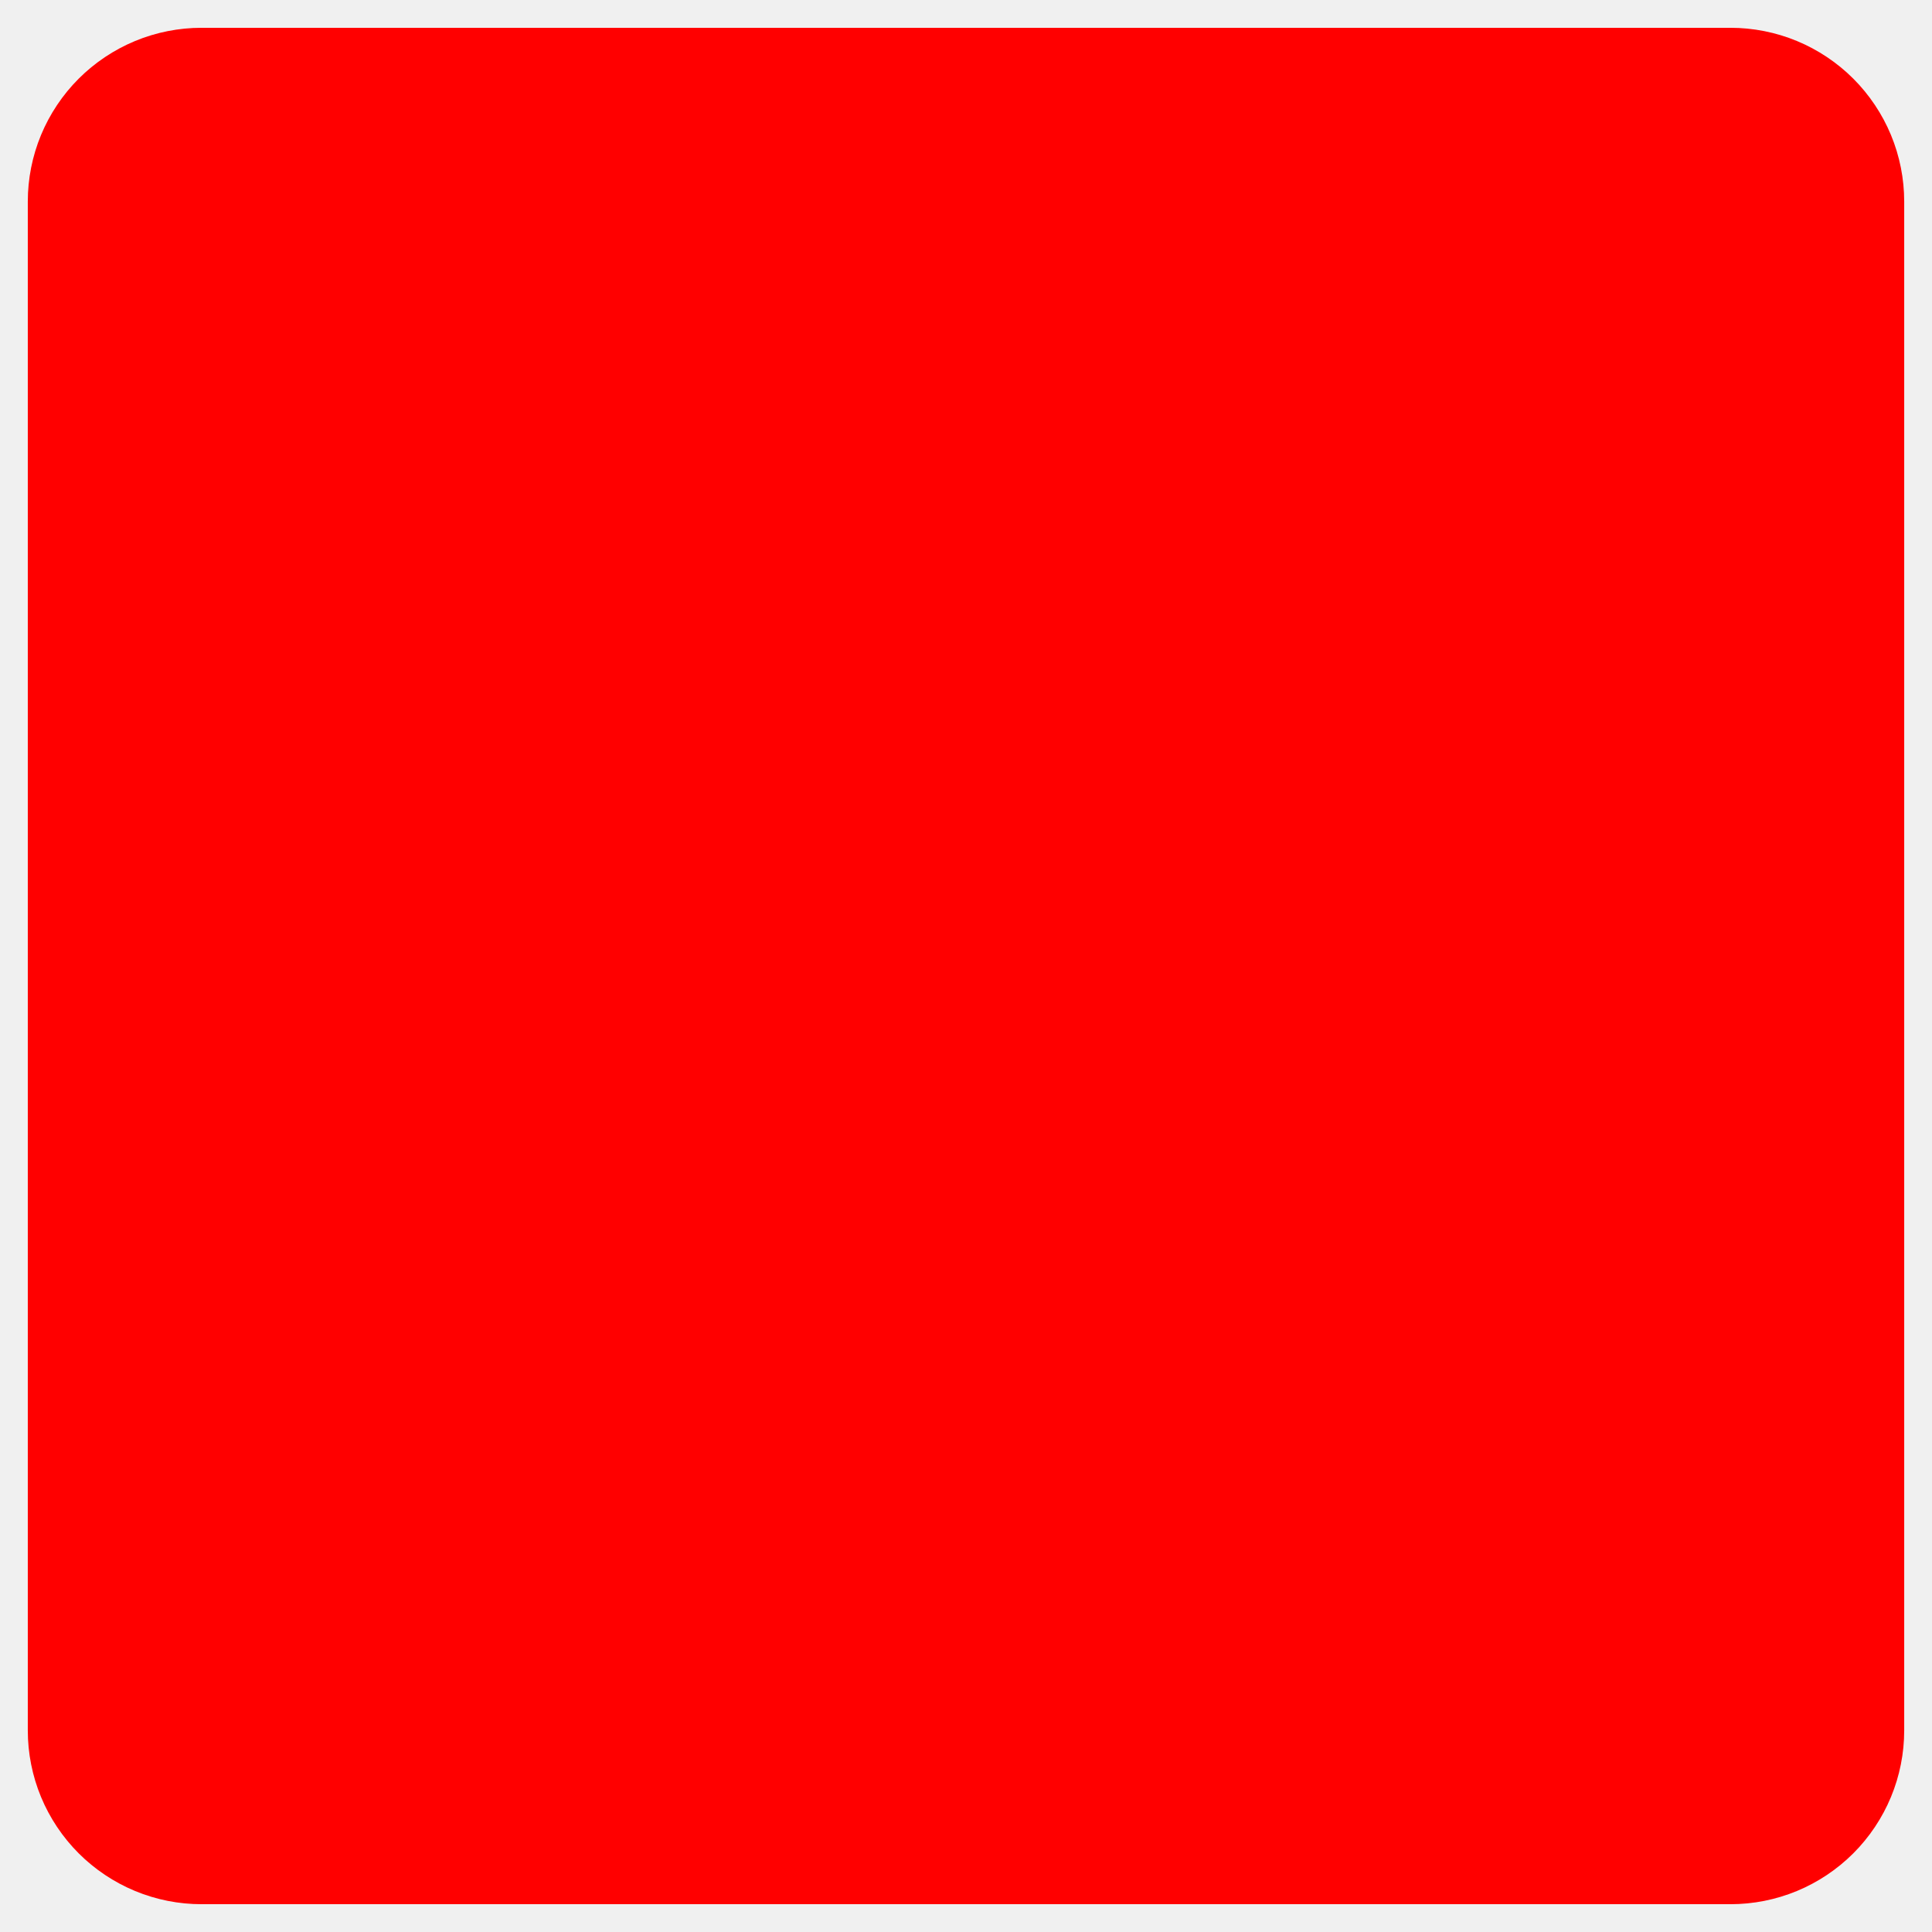
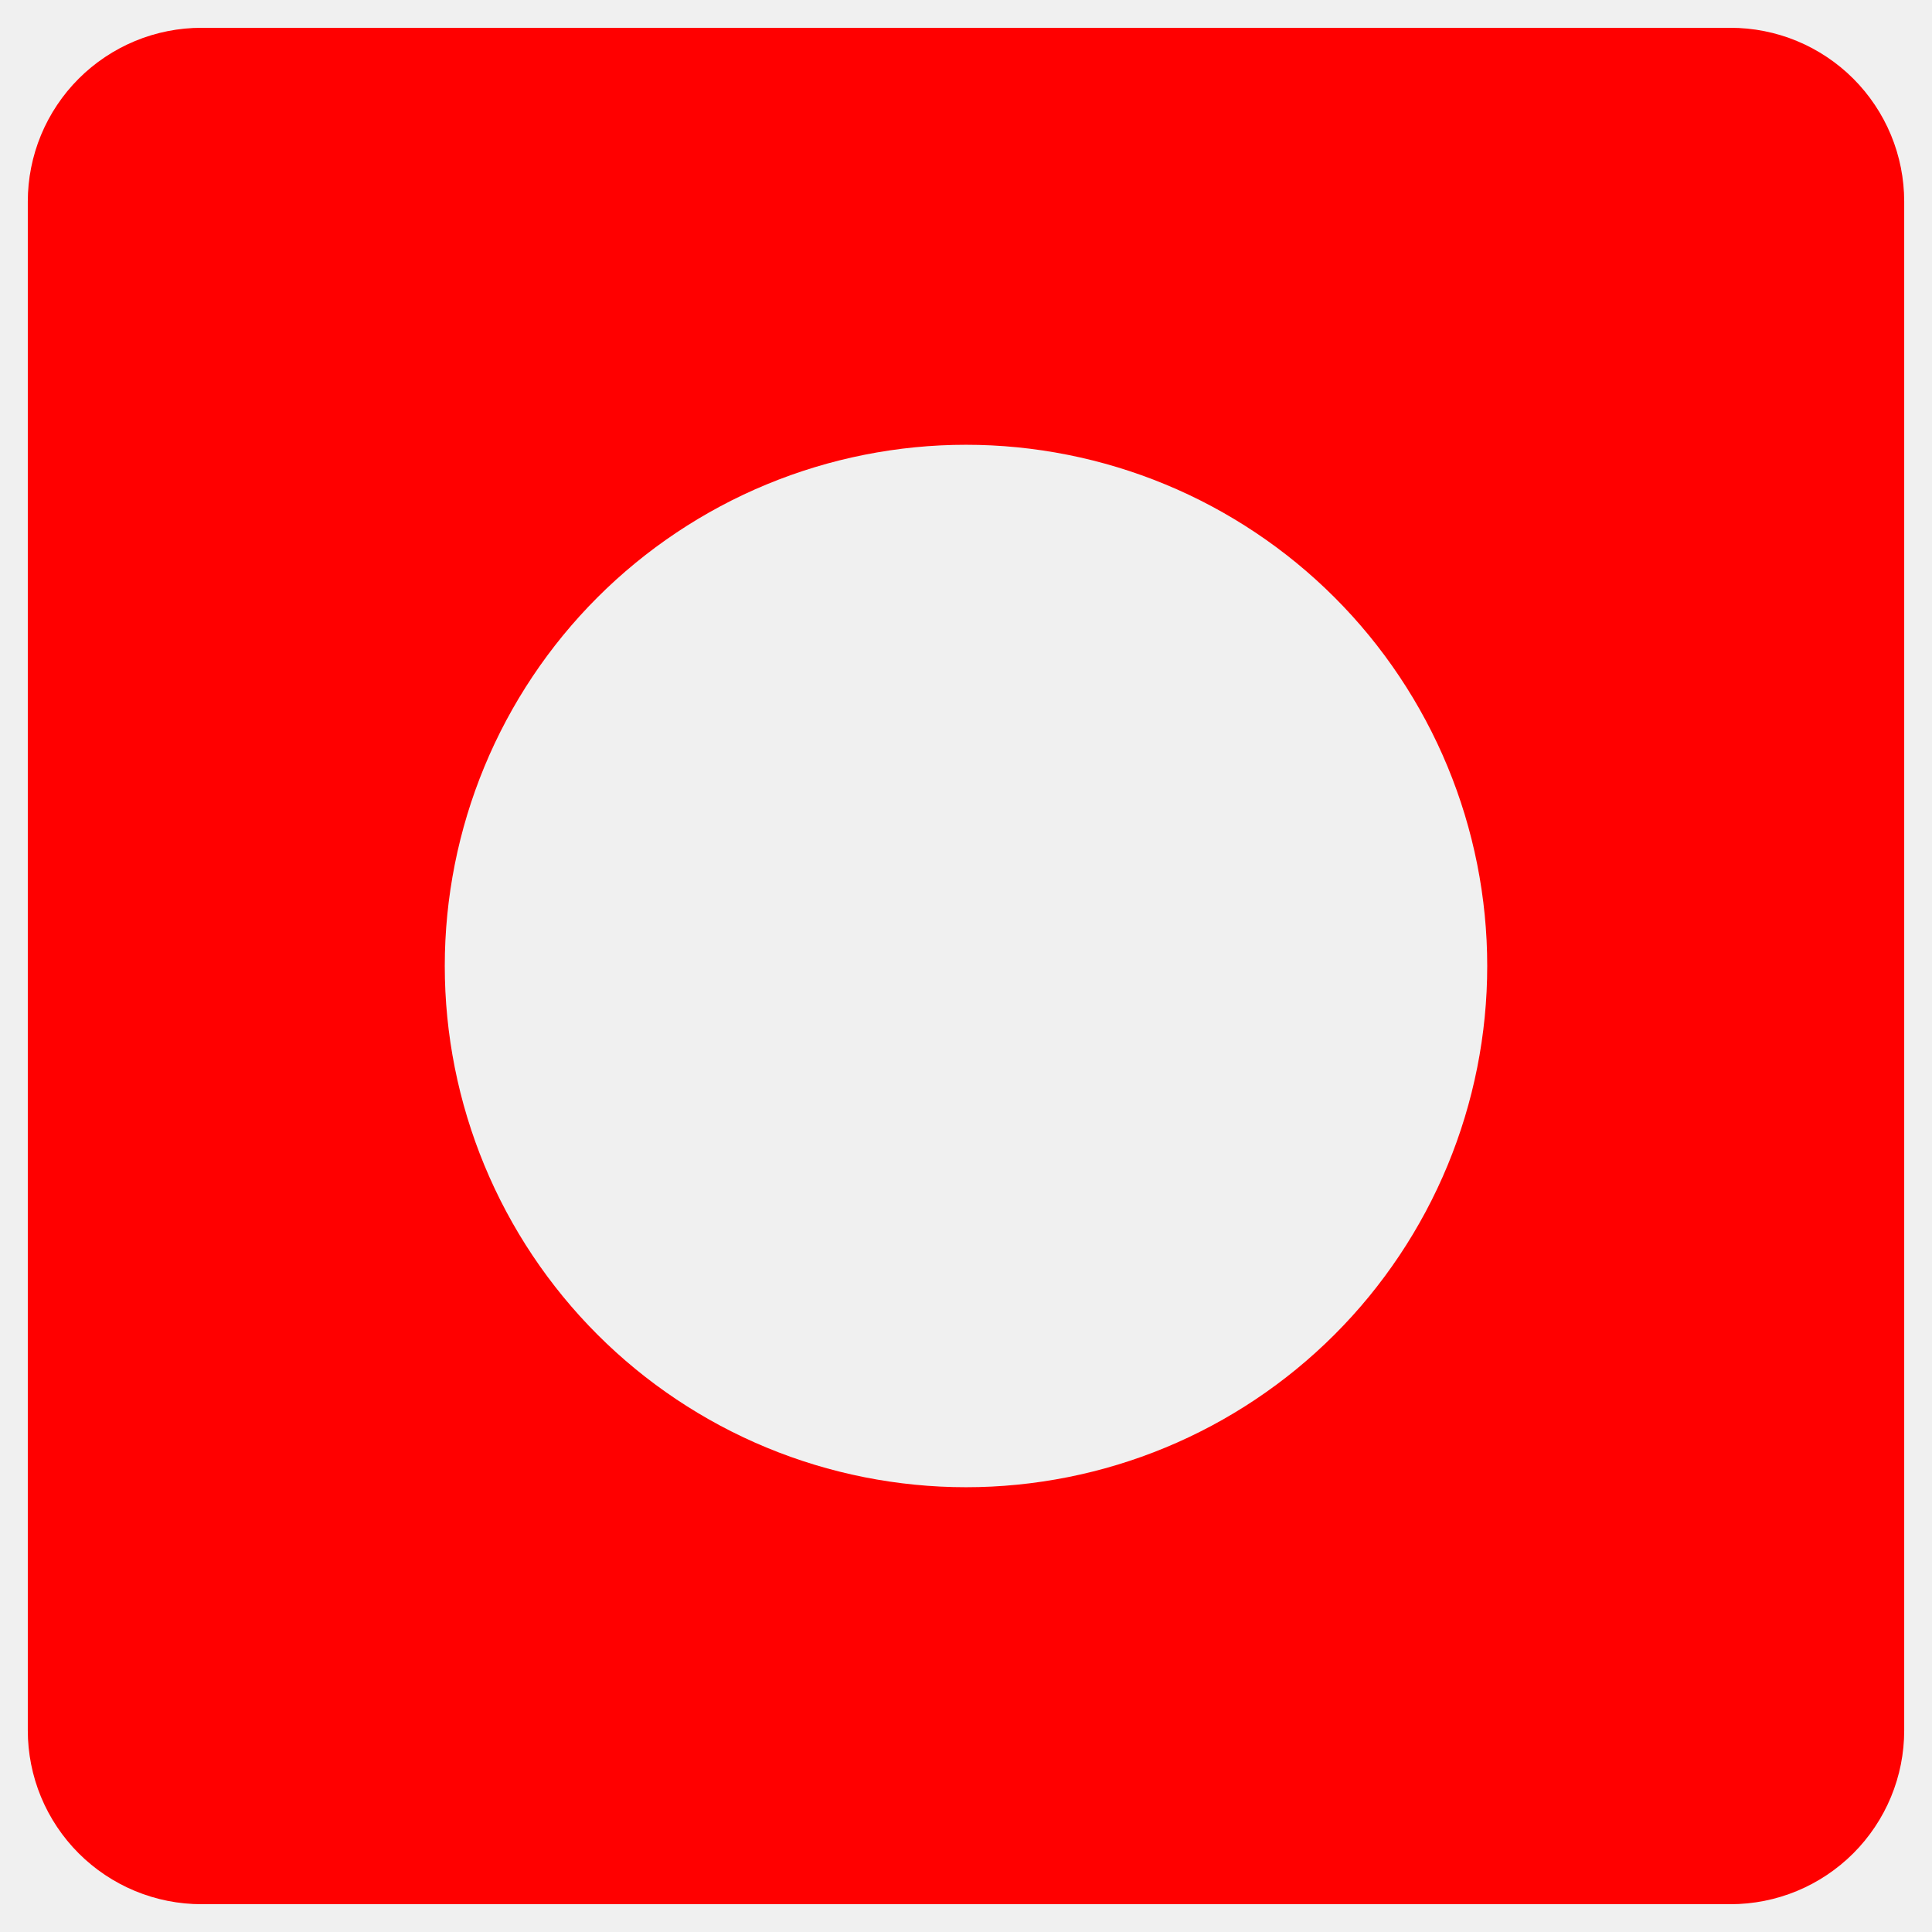
<svg xmlns="http://www.w3.org/2000/svg" viewBox="-69.5 -69.5 139.0 139.0" version="1.1" width="139.0" height="139.0">
  <style type="text/css">.edge {
  fill: None;
  fill-opacity: 0.0;
  stroke-linecap: round;
}
.visible .edge {
  stroke: #000000;
  stroke-opacity: 1.0;
  stroke-width: 1.0;
}
.hidden .edge {
  stroke: #000000;
  stroke-opacity: 0.2;
  stroke-width: 1.0;
}
.fill {
  fill-rule: evenodd;
}

 @media (prefers-color-scheme: dark) {
.edge {
  fill: None;
  fill-opacity: 0.0;
  stroke-linecap: round;
}
.visible .edge {
  stroke: #FFFFFF;
  stroke-opacity: 1.0;
  stroke-width: 1.0;
}
.hidden .edge {
  stroke: #FFFFFF;
  stroke-opacity: 0.2;
  stroke-width: 1.0;
}
.fill {
  fill-rule: evenodd;
}

}</style>
  <g>
    <g>
-       <path fill="#FF0000" class="fill" d="M55,-67.5 L-55,-67.5 C-56.636,-67.501 -58.272,-67.176 -59.784,-66.549 C-61.296,-65.923 -62.682,-64.996 -63.839,-63.839 C-64.996,-62.682 -65.923,-61.296 -66.549,-59.784 C-67.176,-58.272 -67.501,-56.636 -67.5,-55.0 L-67.5,55 C-67.501,56.636 -67.176,58.272 -66.549,59.784 C-65.923,61.296 -64.996,62.682 -63.839,63.839 C-62.682,64.996 -61.296,65.923 -59.784,66.549 C-58.272,67.176 -56.636,67.501 -55.0,67.5 L55,67.5 C56.636,67.501 58.272,67.176 59.784,66.549 C61.296,65.923 62.682,64.996 63.839,63.839 C64.996,62.682 65.923,61.296 66.549,59.784 C67.176,58.272 67.501,56.636 67.5,55.0 L67.5,-55 C67.501,-56.636 67.176,-58.272 66.549,-59.784 C65.923,-61.296 64.996,-62.682 63.839,-63.839 C62.682,-64.996 61.296,-65.923 59.784,-66.549 C58.272,-67.176 56.636,-67.501 55.0,-67.5" />
+       <path fill="#FF0000" class="fill" d="M-55,-67.5 L55,-67.5 C56.636,-67.501 58.272,-67.176 59.784,-66.549 C61.296,-65.923 62.682,-64.996 63.839,-63.839 C64.996,-62.682 65.923,-61.296 66.549,-59.784 C67.176,-58.272 67.501,-56.636 67.5,-55 L67.5,55 C67.501,56.636 67.176,58.272 66.549,59.784 C65.923,61.296 64.996,62.682 63.839,63.839 C62.682,64.996 61.296,65.923 59.784,66.549 C58.272,67.176 56.636,67.501 55,67.5 L-55,67.5 C-56.636,67.501 -58.272,67.176 -59.784,66.549 C-61.296,65.923 -62.682,64.996 -63.839,63.839 C-64.996,62.682 -65.923,61.296 -66.549,59.784 C-67.176,58.272 -67.501,56.636 -67.5,55 L-67.5,-55 C-67.501,-56.636 -67.176,-58.272 -66.549,-59.784 C-65.923,-61.296 -64.996,-62.682 -63.839,-63.839 C-62.682,-64.996 -61.296,-65.923 -59.784,-66.549 C-58.272,-67.176 -56.636,-67.501 -55,-67.5 M-37.5,-3.704603565515241e-15 C-37.503,4.909 -36.526,9.815 -34.645,14.35 C-32.769,18.887 -29.99,23.047 -26.517,26.517 C-23.047,29.99 -18.887,32.77 -14.351,34.646 C-9.816,36.526 -4.909,37.502 -1.5987211554602254e-14,37.5 C4.909,37.502 9.816,36.526 14.351,34.646 C18.887,32.77 23.047,29.99 26.517,26.517 C29.99,23.047 32.769,18.887 34.645,14.35 C36.526,9.815 37.503,4.909 37.5,7.105427357601002e-15 C37.503,-4.909 36.526,-9.815 34.645,-14.35 C32.769,-18.887 29.99,-23.047 26.517,-26.517 C23.047,-29.99 18.887,-32.77 14.351,-34.646 C9.816,-36.526 4.909,-37.502 1.5987211554602254e-14,-37.5 C-4.909,-37.502 -9.816,-36.526 -14.351,-34.646 C-18.887,-32.77 -23.047,-29.99 -26.517,-26.517 C-29.99,-23.047 -32.769,-18.887 -34.645,-14.35 C-36.526,-9.815 -37.503,-4.909 -37.5,-7.105427357601002e-15" />
    </g>
    <g class="hidden">
      <g class="sharp">
        <path class="edge" />
      </g>
      <g class="outline">
        <path class="edge" />
      </g>
    </g>
    <g class="visible">
      <g class="sharp">
        <path class="edge" />
      </g>
      <g class="outline">
        <path class="edge" />
      </g>
    </g>
  </g>
</svg>
